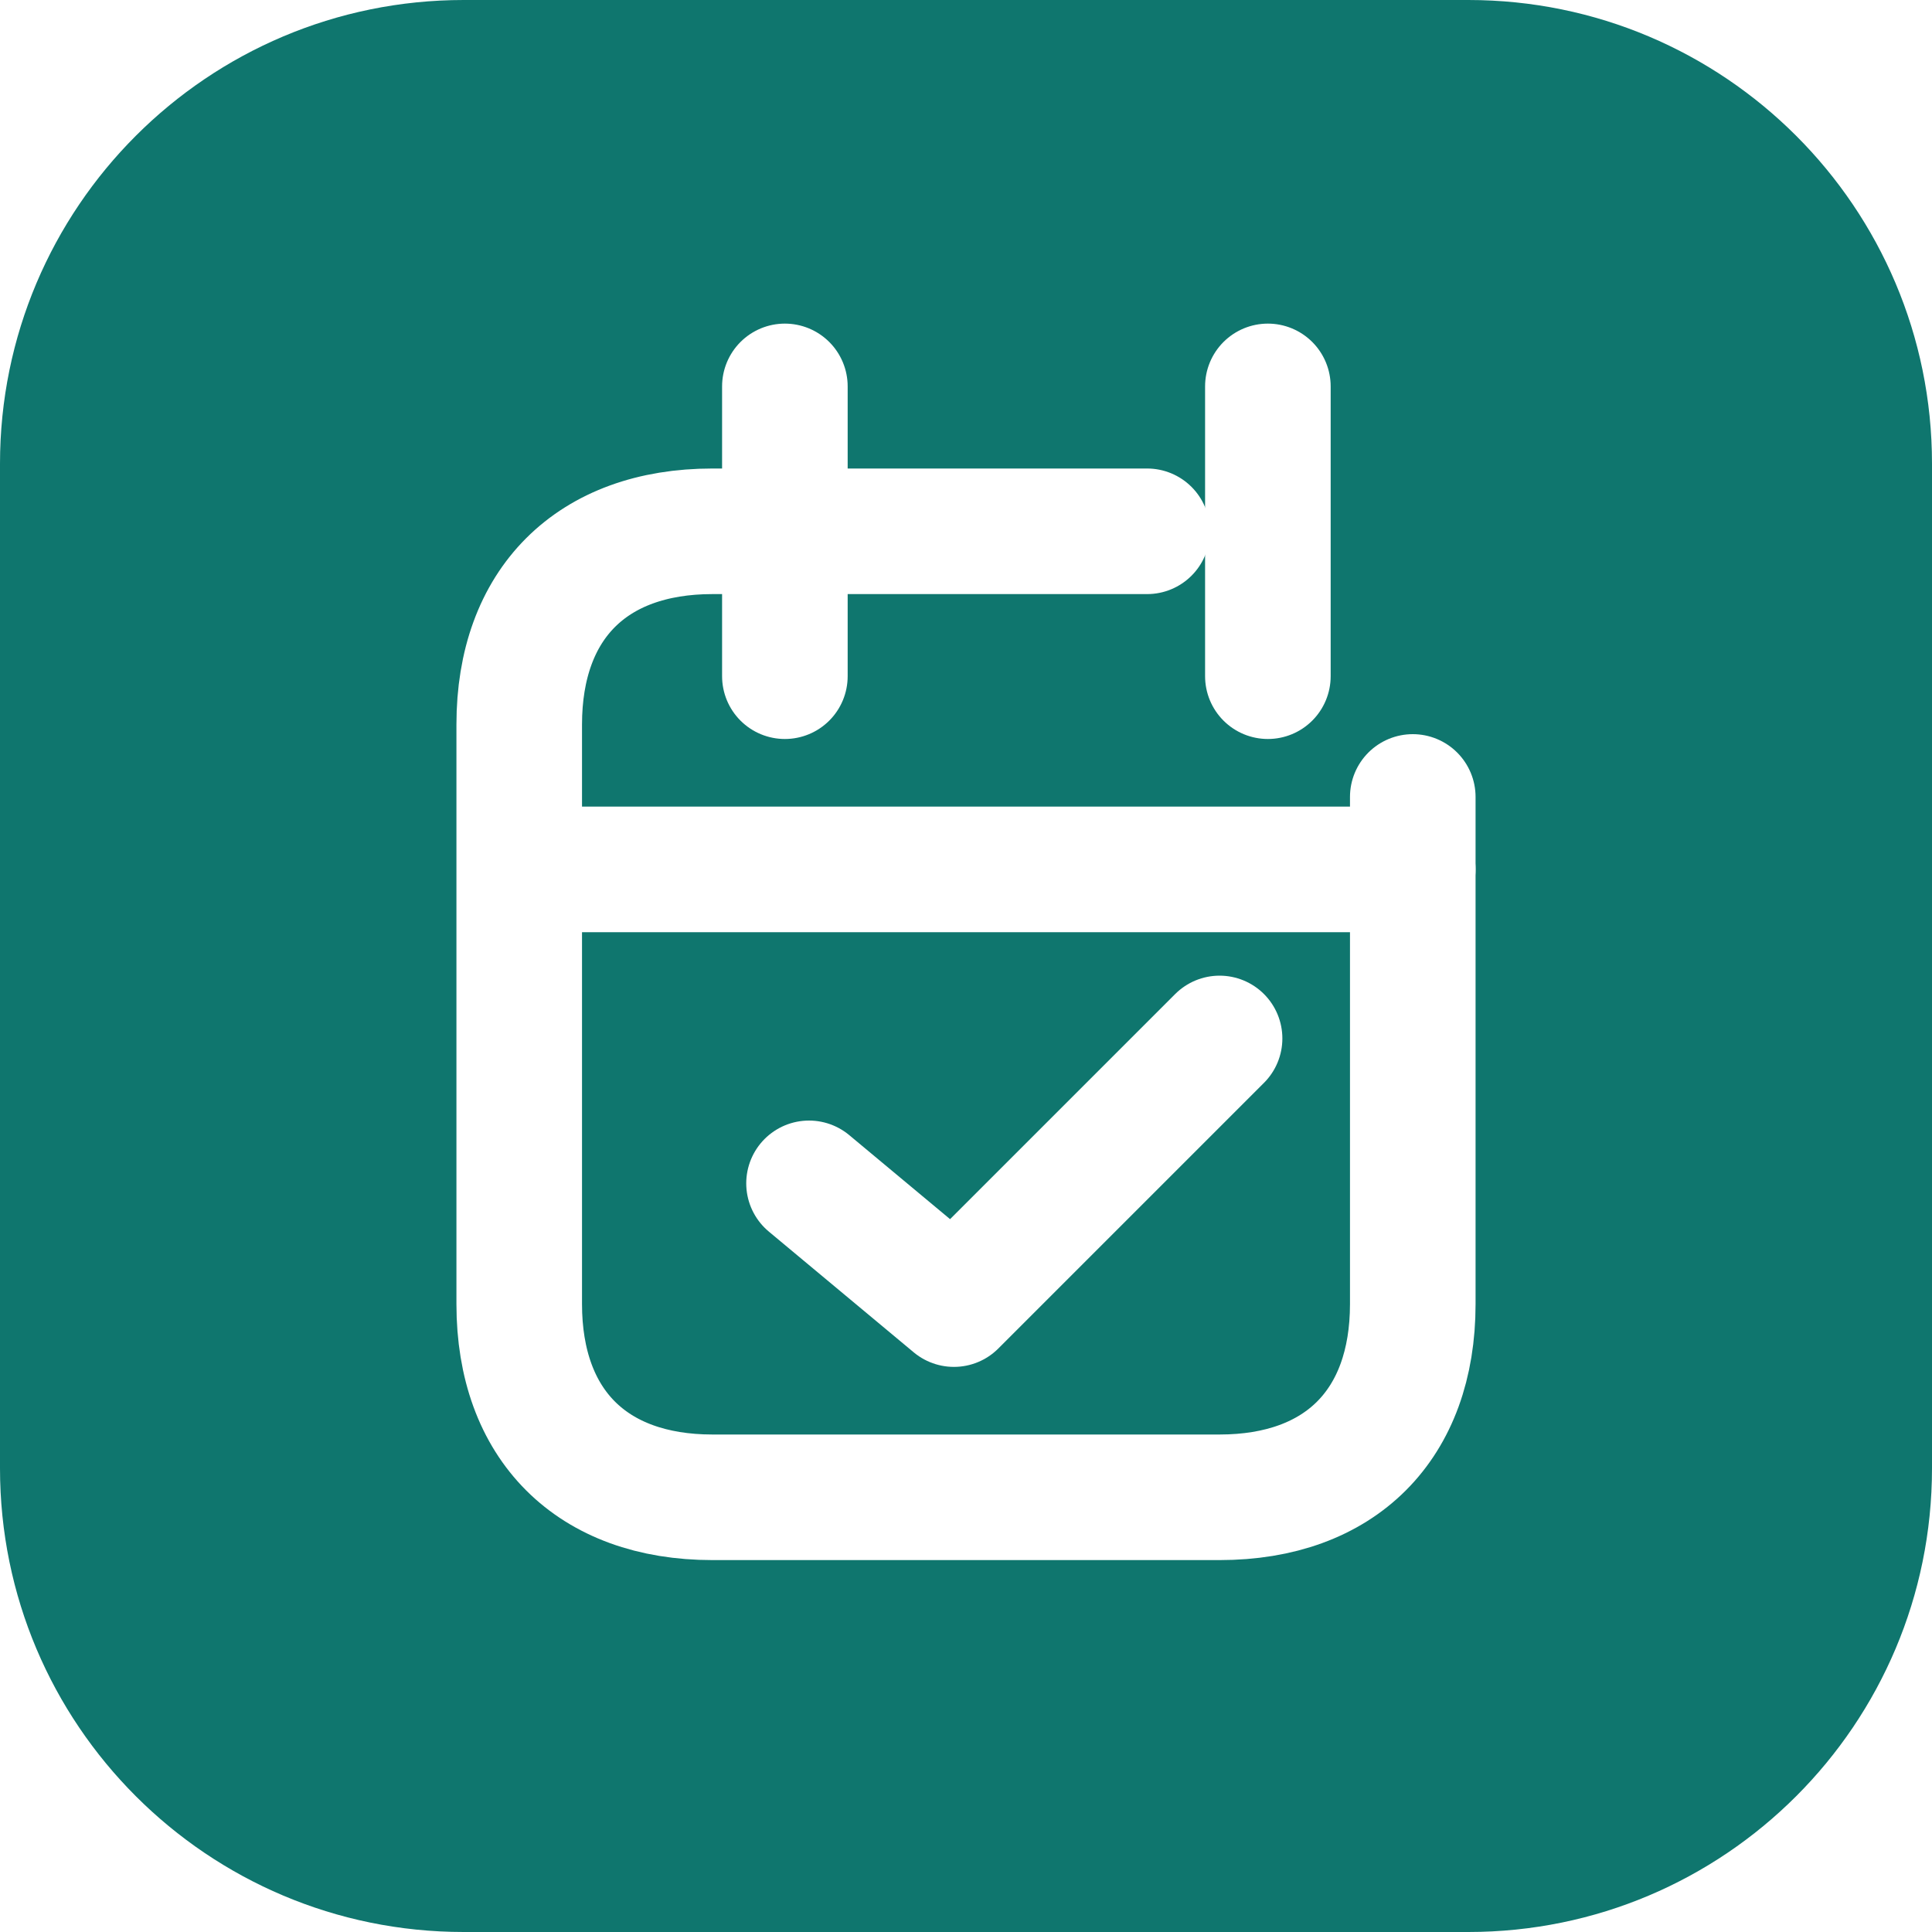
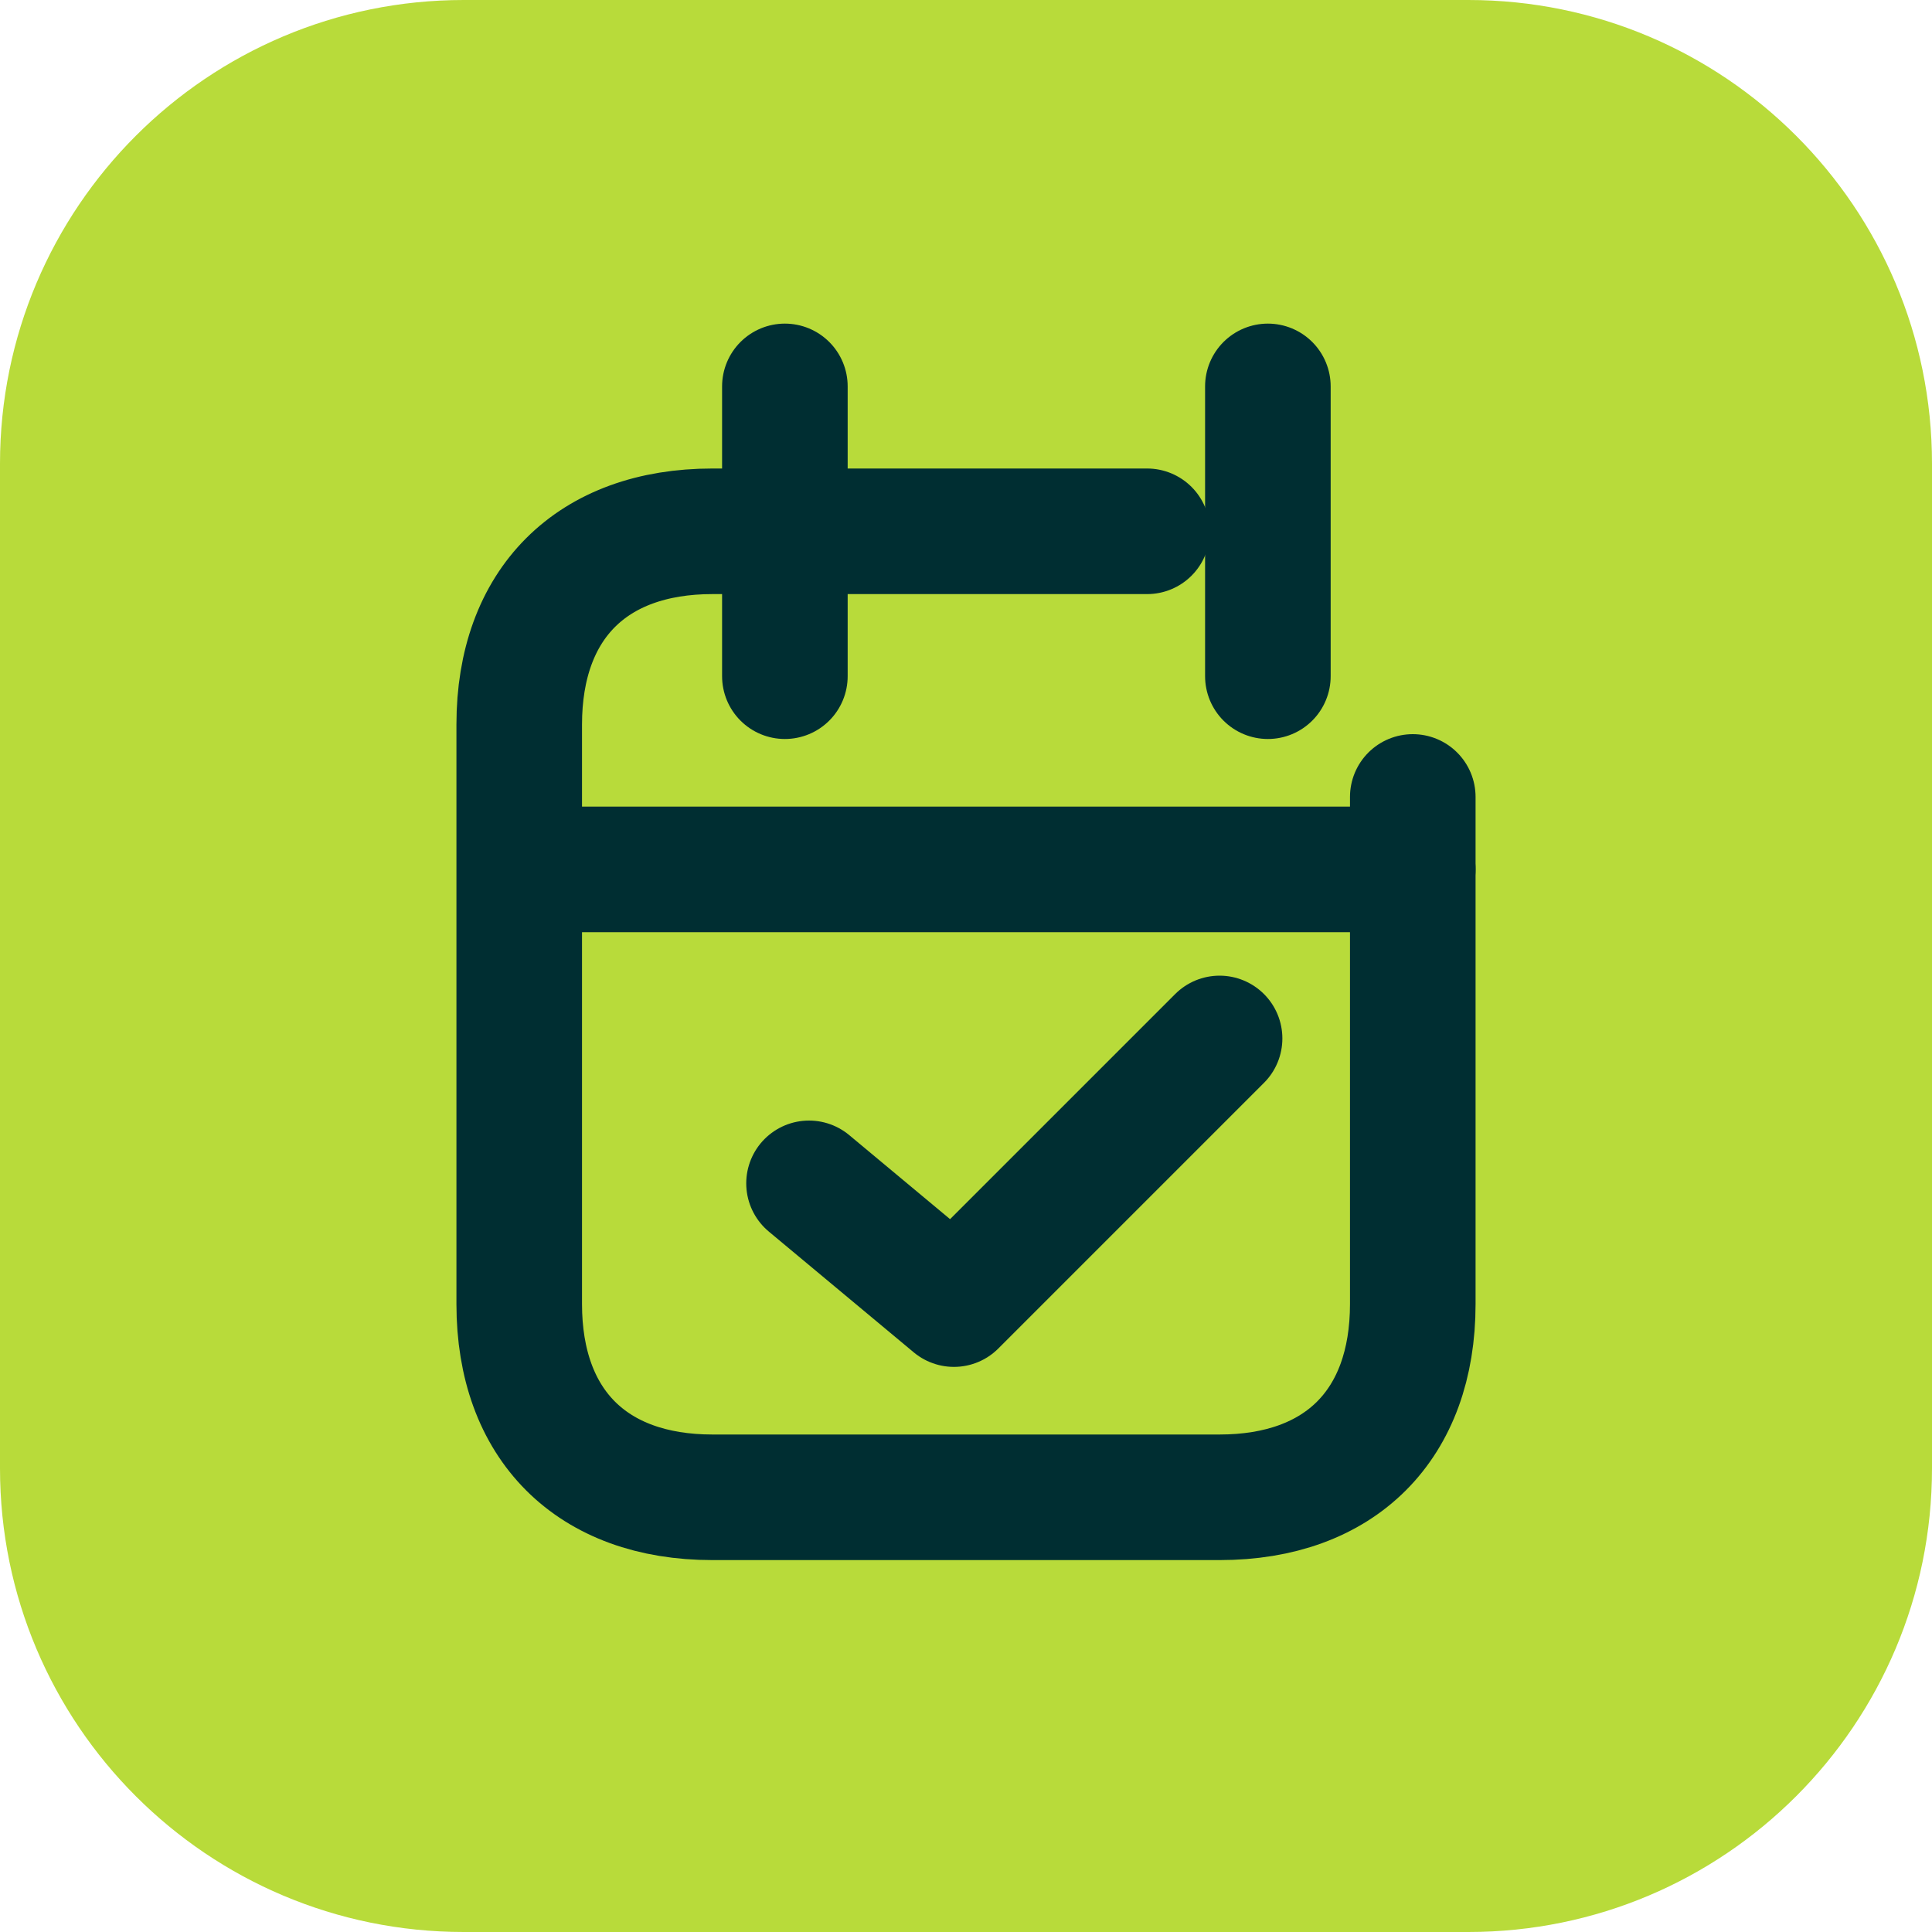
<svg xmlns="http://www.w3.org/2000/svg" width="256" height="256" viewBox="0 0 256 256">
-   <rect x="0" y="0" width="256" height="256" rx="61.44" fill="#0F766E" />
-   <g color="#FFFFFF" transform="translate(25.6 25.6) scale(3.2)">
+   <rect x="0" y="0" width="256" height="256" rx="61.44" fill="#B8DB3A" />
+   <g color="#002E32" transform="translate(25.6 25.6) scale(3.2)">
    <g transform="translate(33.5 32) scale(1) translate(-32 -32)" fill="none" stroke="currentColor" stroke-width="5.2" stroke-linecap="round" stroke-linejoin="round">
      <path d="M49 25V46C49 51 46 54 41 54H20C15 54 12 51 12 46V22C12 17 15 14 20 14H38" />
      <path d="M23 8V20M43 8V20M13 28H49M24 41L30 46L41 35" />
    </g>
  </g>
</svg>
